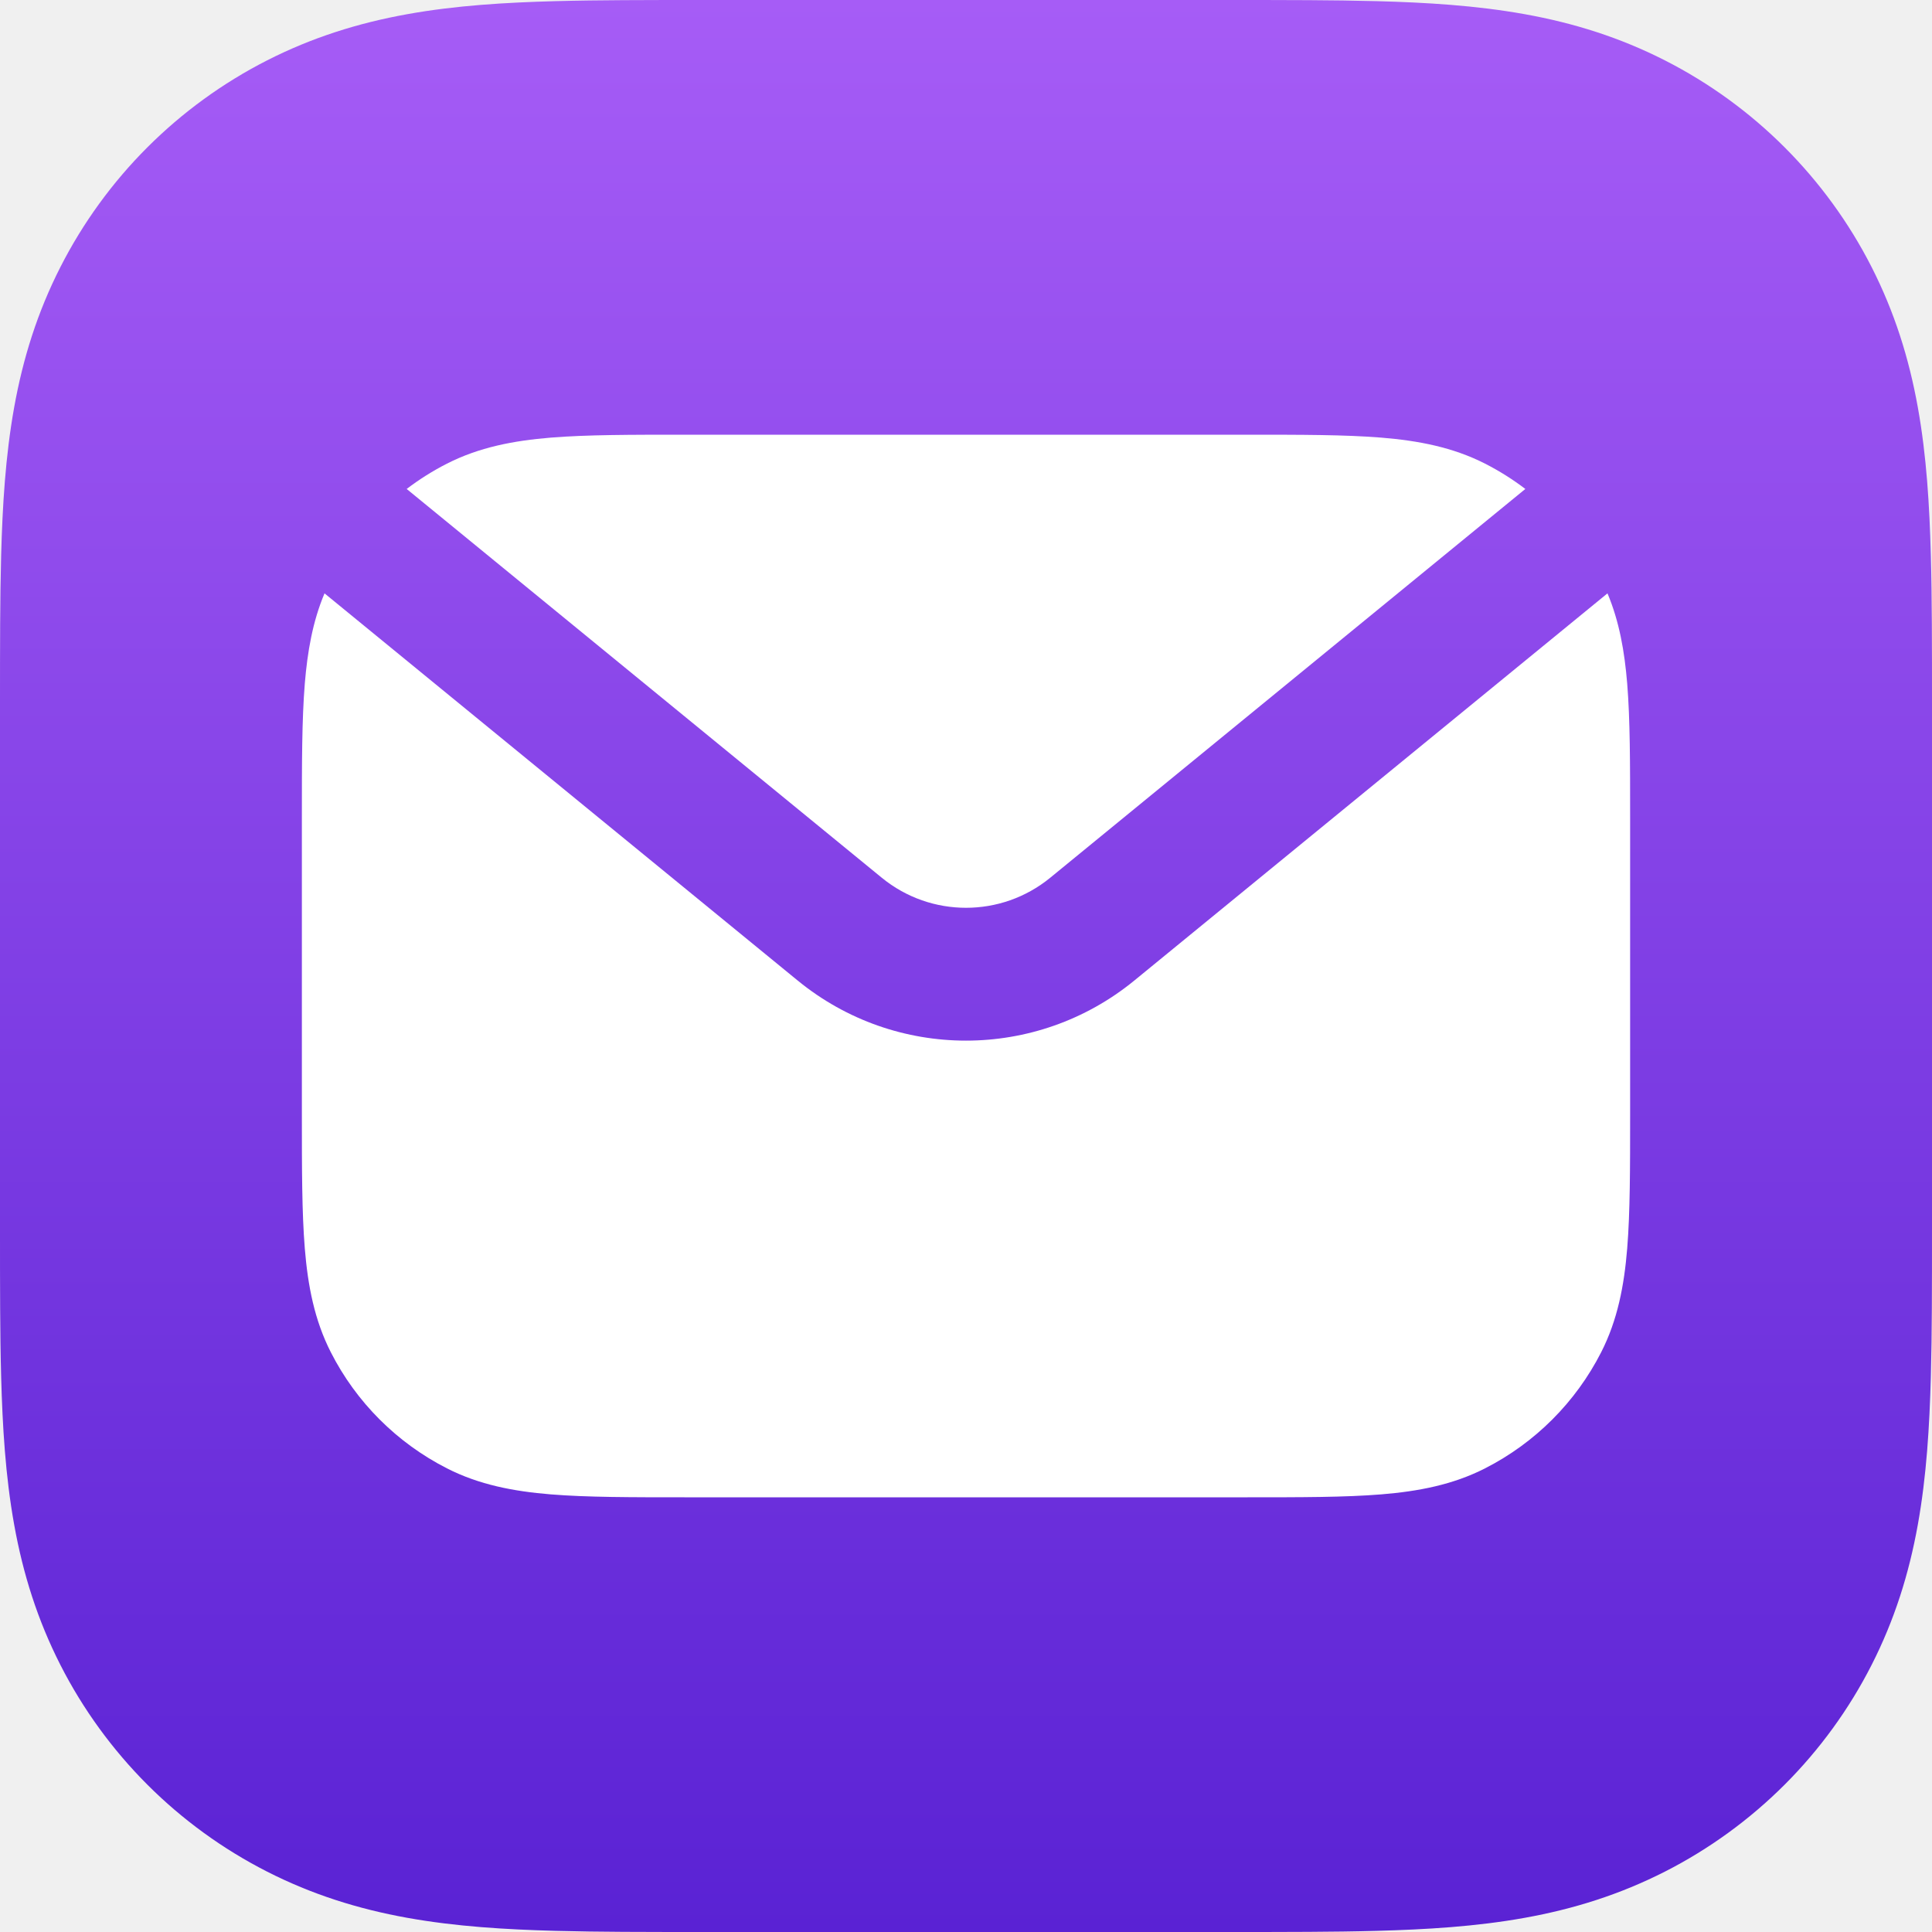
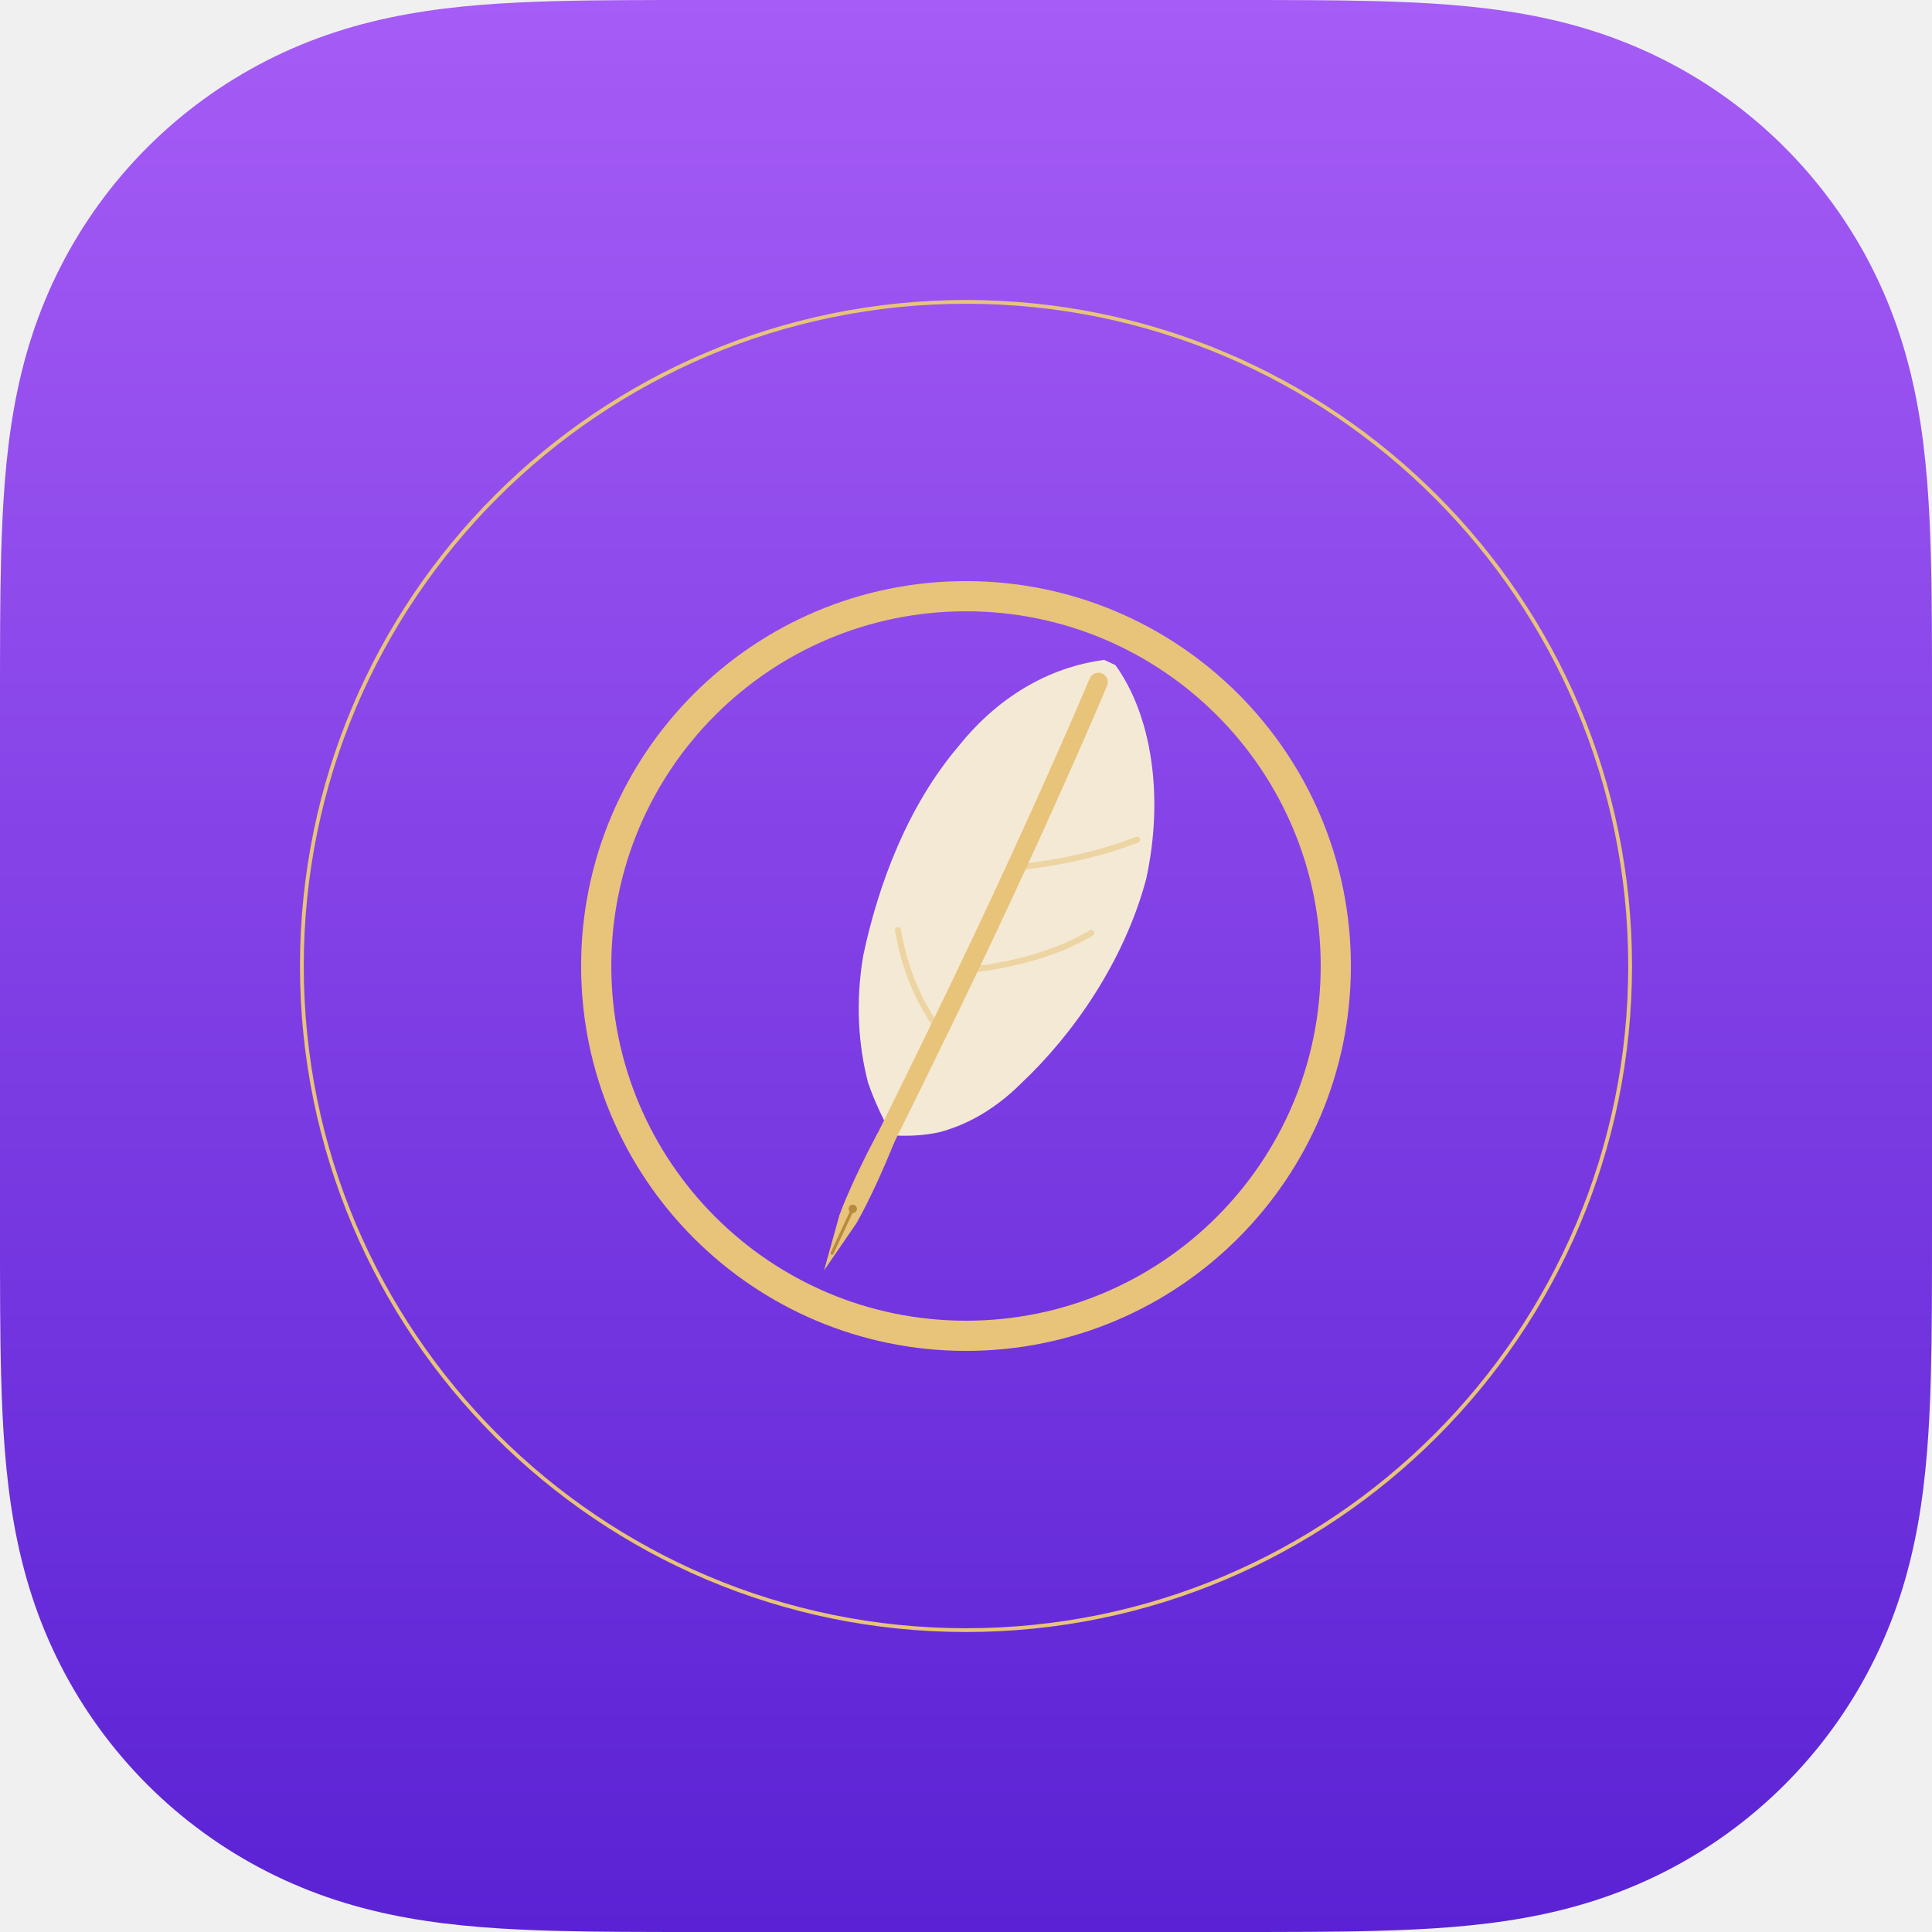
<svg xmlns="http://www.w3.org/2000/svg" width="1024" height="1024" viewBox="0 0 1024 1024" fill="none">
  <defs>
    <linearGradient id="background" x1="512" y1="1024" x2="512" y2="0" gradientUnits="userSpaceOnUse">
      <stop stop-color="#5A22D4" />
      <stop offset="1" stop-color="#A65CF6" />
    </linearGradient>
    <clipPath id="appleCanvasMask" clipPathUnits="userSpaceOnUse">
      <path d="M1024.53 651.531C1024.53 665.771 1024.53 680.011 1024.45 694.261C1024.38 706.261 1024.24 718.251 1023.92 730.241C1023.21 756.371 1021.67 782.731 1017.03 808.581C1012.32 834.801 1004.63 859.201 992.501 883.021C980.581 906.431 965.011 927.861 946.431 946.431C927.851 965.001 906.431 980.581 883.021 992.501C859.201 1004.62 834.801 1012.32 808.581 1017.03C782.741 1021.68 756.381 1023.21 730.241 1023.92C718.251 1024.25 706.251 1024.38 694.261 1024.45C680.021 1024.54 665.781 1024.53 651.531 1024.53H373.531C359.291 1024.53 345.051 1024.53 330.801 1024.45C318.801 1024.38 306.811 1024.24 294.821 1023.92C268.691 1023.21 242.331 1021.67 216.481 1017.03C190.261 1012.32 165.861 1004.63 142.041 992.501C118.631 980.581 97.201 965.011 78.631 946.431C60.061 927.851 44.481 906.431 32.561 883.021C20.441 859.201 12.741 834.801 8.031 808.581C3.381 782.741 1.851 756.381 1.141 730.241C0.811 718.251 0.681 706.251 0.611 694.261C0.521 680.021 0.531 665.781 0.531 651.531V373.531C0.531 359.291 0.531 345.051 0.611 330.801C0.681 318.801 0.821 306.811 1.141 294.821C1.851 268.691 3.391 242.331 8.031 216.481C12.741 190.261 20.431 165.861 32.561 142.041C44.481 118.631 60.051 97.201 78.631 78.631C97.211 60.061 118.631 44.481 142.041 32.561C165.861 20.441 190.261 12.741 216.481 8.031C242.321 3.381 268.681 1.851 294.821 1.141C306.811 0.811 318.811 0.681 330.801 0.611C345.041 0.521 359.281 0.531 373.531 0.531H651.531C665.771 0.531 680.011 0.531 694.261 0.611C706.261 0.681 718.251 0.821 730.241 1.141C756.371 1.851 782.731 3.391 808.581 8.031C834.801 12.741 859.201 20.431 883.021 32.561C906.431 44.481 927.861 60.051 946.431 78.631C965.001 97.211 980.581 118.631 992.501 142.041C1004.62 165.861 1012.32 190.261 1017.03 216.481C1021.68 242.321 1023.21 268.681 1023.92 294.821C1024.25 306.811 1024.38 318.811 1024.45 330.801C1024.54 345.041 1024.53 359.281 1024.53 373.531V651.531Z" transform="translate(-0.530661 -0.530665)" fill="white" />
    </clipPath>
  </defs>
  <g clip-path="url(#appleCanvasMask)">
    <rect width="1024" height="1024" fill="url(#background)" />
-     <g transform="translate(89.6 89.6) scale(35.2)">
-       <path d="M2.341 6.389C2.162 6.814 2.084 7.265 2.044 7.748C2 8.289 2 8.954 2 9.759V14.241C2 15.046 2 15.711 2.044 16.252C2.09 16.814 2.189 17.331 2.436 17.816C2.819 18.569 3.431 19.18 4.184 19.564C4.669 19.811 5.186 19.91 5.748 19.956C6.289 20 6.954 20 7.759 20H16.241C17.046 20 17.711 20 18.252 19.956C18.814 19.91 19.331 19.811 19.816 19.564C20.569 19.18 21.18 18.569 21.564 17.816C21.811 17.331 21.91 16.814 21.956 16.252C22 15.711 22 15.046 22 14.241V9.759C22 8.954 22 8.289 21.956 7.748C21.916 7.265 21.838 6.814 21.659 6.389L14.533 12.22C13.059 13.425 10.941 13.425 9.467 12.22L2.341 6.389Z" fill="white" />
-       <path d="M20.422 4.817C20.233 4.673 20.03 4.545 19.816 4.436C19.331 4.189 18.814 4.09 18.252 4.044C17.711 4 17.046 4 16.241 4H7.759C6.954 4 6.289 4 5.748 4.044C5.186 4.09 4.669 4.189 4.184 4.436C3.97 4.545 3.767 4.673 3.578 4.817L10.733 10.672C11.47 11.274 12.53 11.274 13.267 10.672L20.422 4.817Z" fill="white" />
+     <circle cx="512" cy="512" r="352" fill="none" stroke="#E8C37A" stroke-width="2" />
+     <circle cx="512" cy="512" r="196" fill="none" stroke="#E8C37A" stroke-width="16" />
+     <g transform="translate(512 512) rotate(25)">
+       <path d="M 4.4 -178 C 33 -162 57.2 -126 67.1 -82 C 74.8 -38 67.1 8 52.8 44 C 46.2 62 36.3 76 24.2 86 C 17.6 91 9.9 95 2.2 98 C -5.5 92 -13.2 86 -20.9 78 C -34.1 62 -45.1 42 -51.7 18 C -60.5 -20 -63.8 -64 -52.8 -104 C -44 -140 -24.2 -164 -2.2 -178 Z" fill="#F4E9D4" />
+       <path d="M 4.4 -60 C 20.9 -70 38.5 -83 53.9 -99" fill="none" stroke="#E8C37A" stroke-width="3.2" stroke-linecap="round" opacity="0.55" />
+       <path d="M 4.4 0 C 22 -11 40.7 -26 52.8 -44" fill="none" stroke="#E8C37A" stroke-width="3.2" stroke-linecap="round" opacity="0.55" />
+       <path d="M -3.3 34 C -16.5 26 -29.7 14 -40.7 -2" fill="none" stroke="#E8C37A" stroke-width="3.2" stroke-linecap="round" opacity="0.55" />
+       <path d="M -5 100 C -6 118 -6 136 -5 148 L 0 178 L 5 148 C 6 136 6 118 5 100 Z" fill="#E8C37A" />
+       <path d="M 0 142 L 0 168" fill="none" stroke="#B8893F" stroke-width="1.6" stroke-linecap="round" />
+       <circle cx="0" cy="142" r="2.2" fill="#B8893F" />
+       <path d="M 0 102 C 1 60 2 10 2 -40 C 2 -90 1 -140 0 -166" fill="none" stroke="#E8C37A" stroke-width="10" stroke-linecap="round" />
    </g>
  </g>
</svg>
